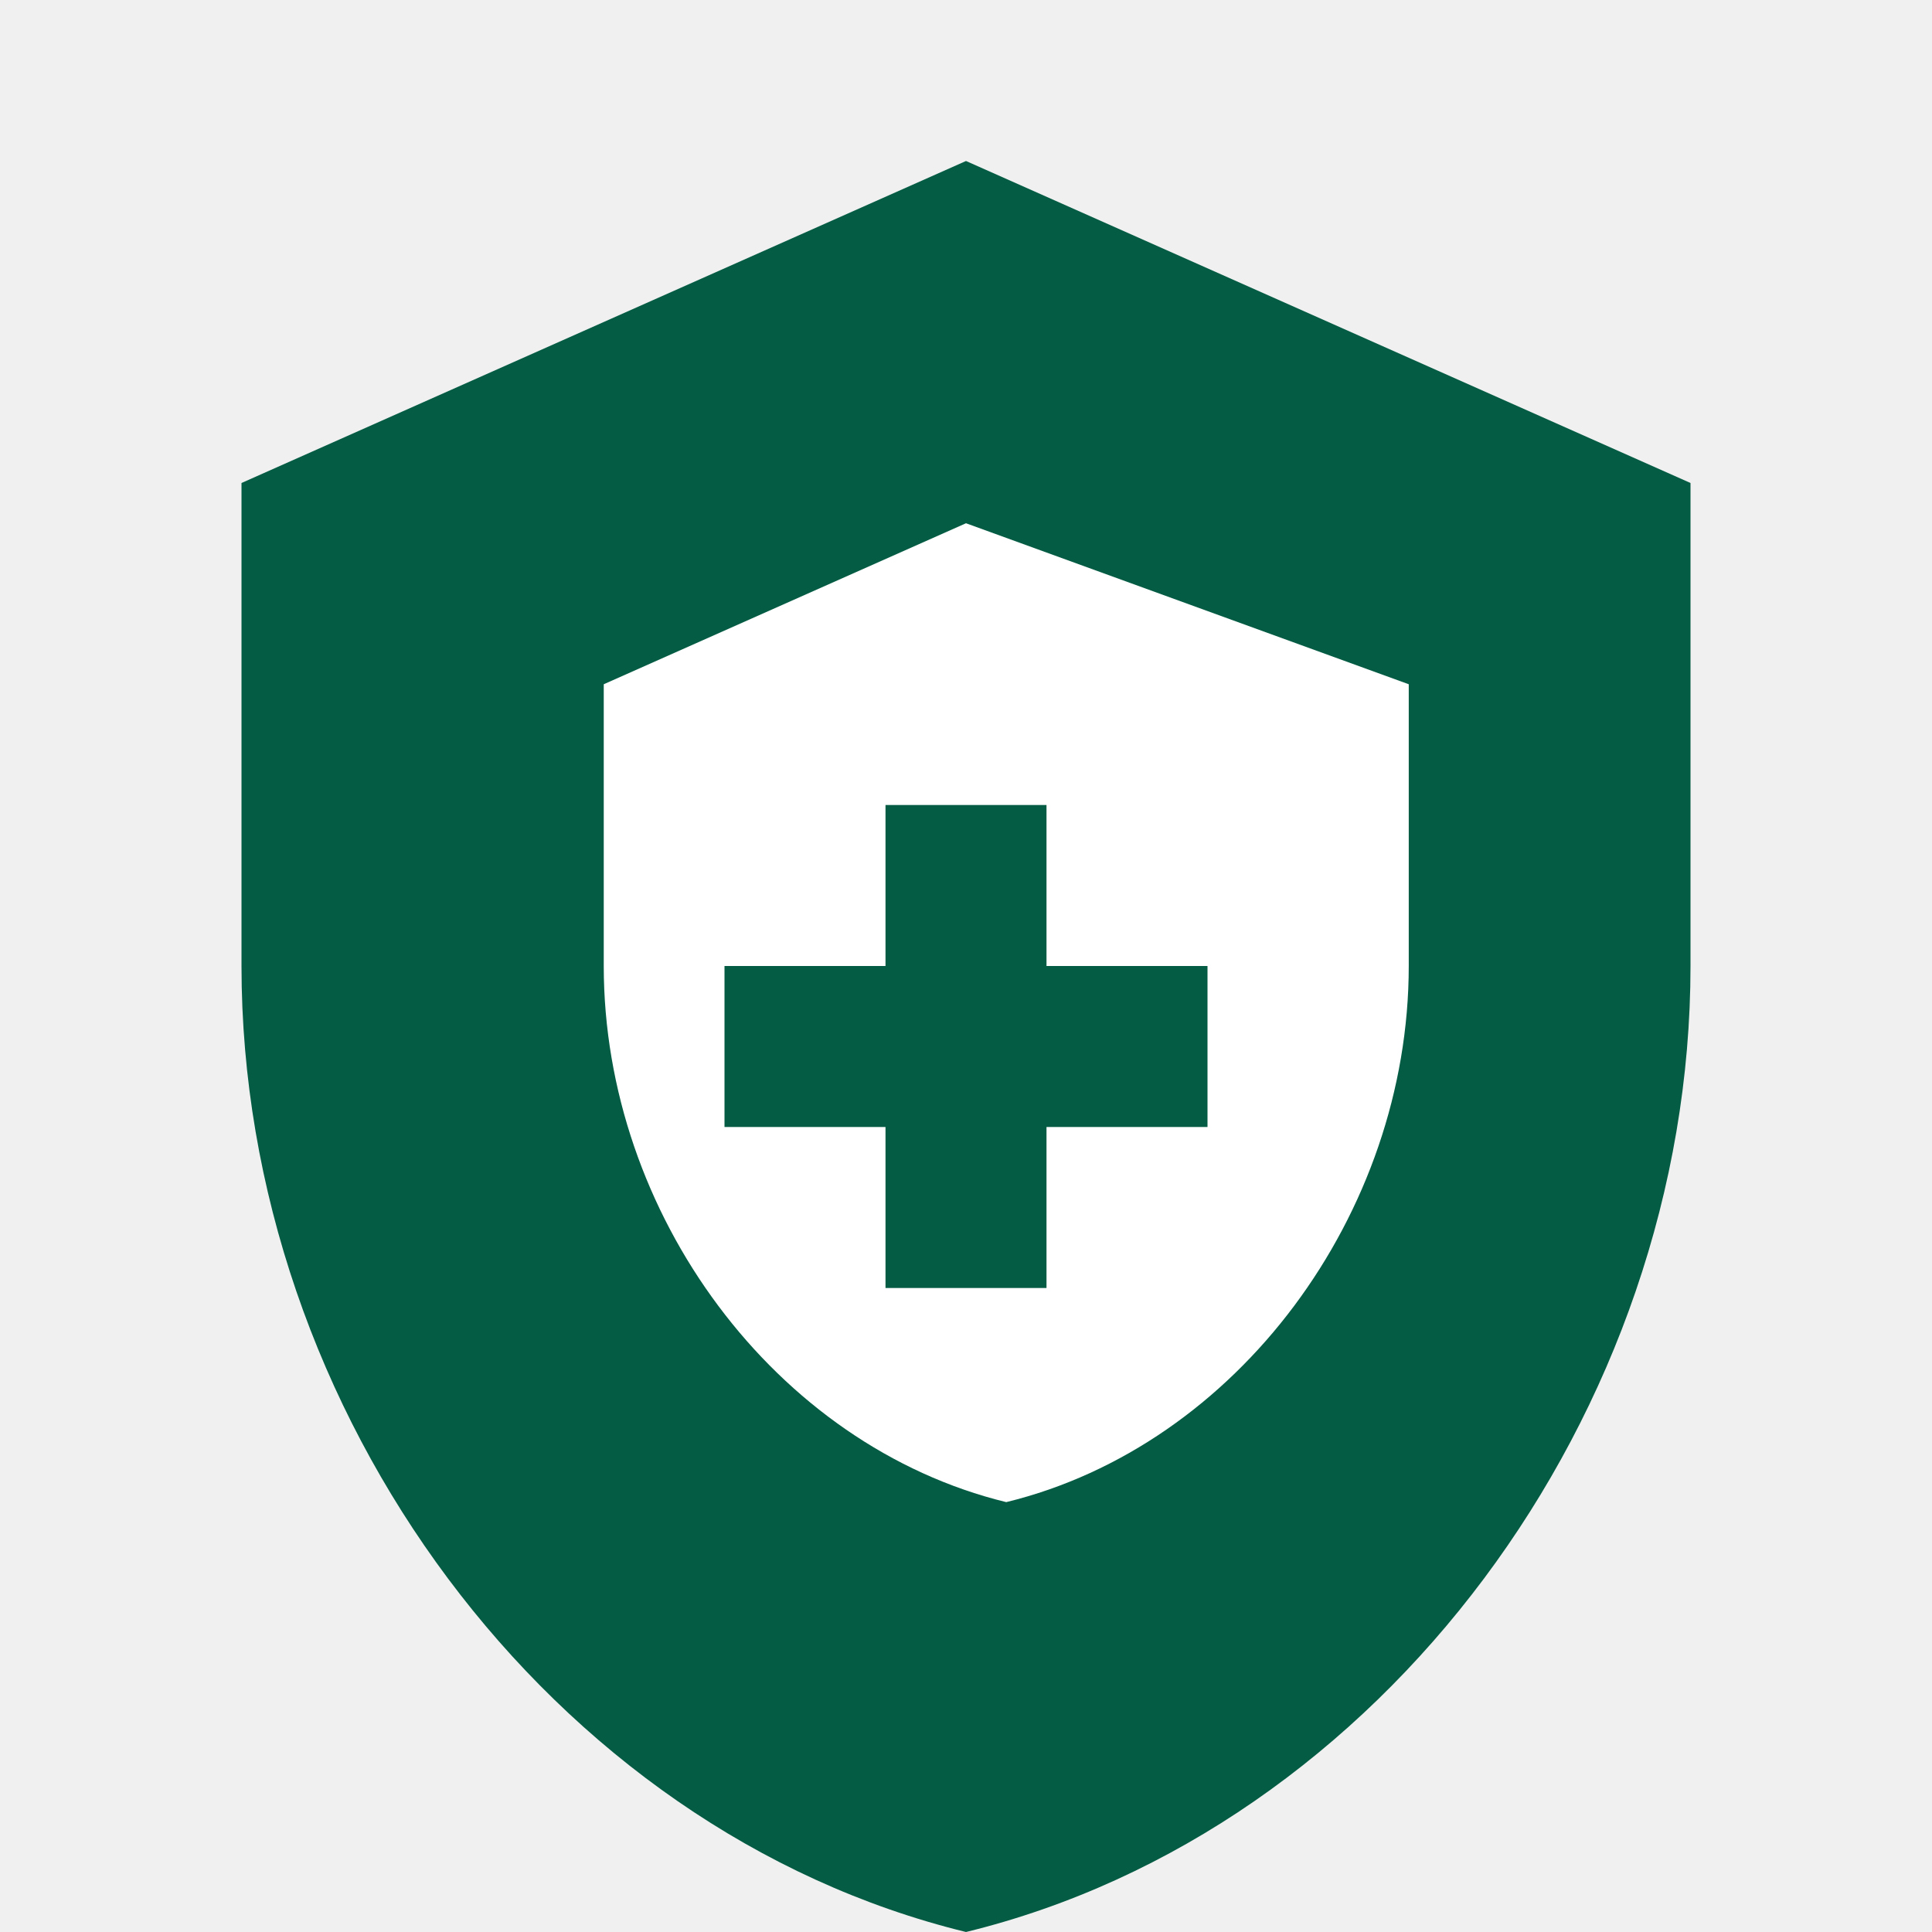
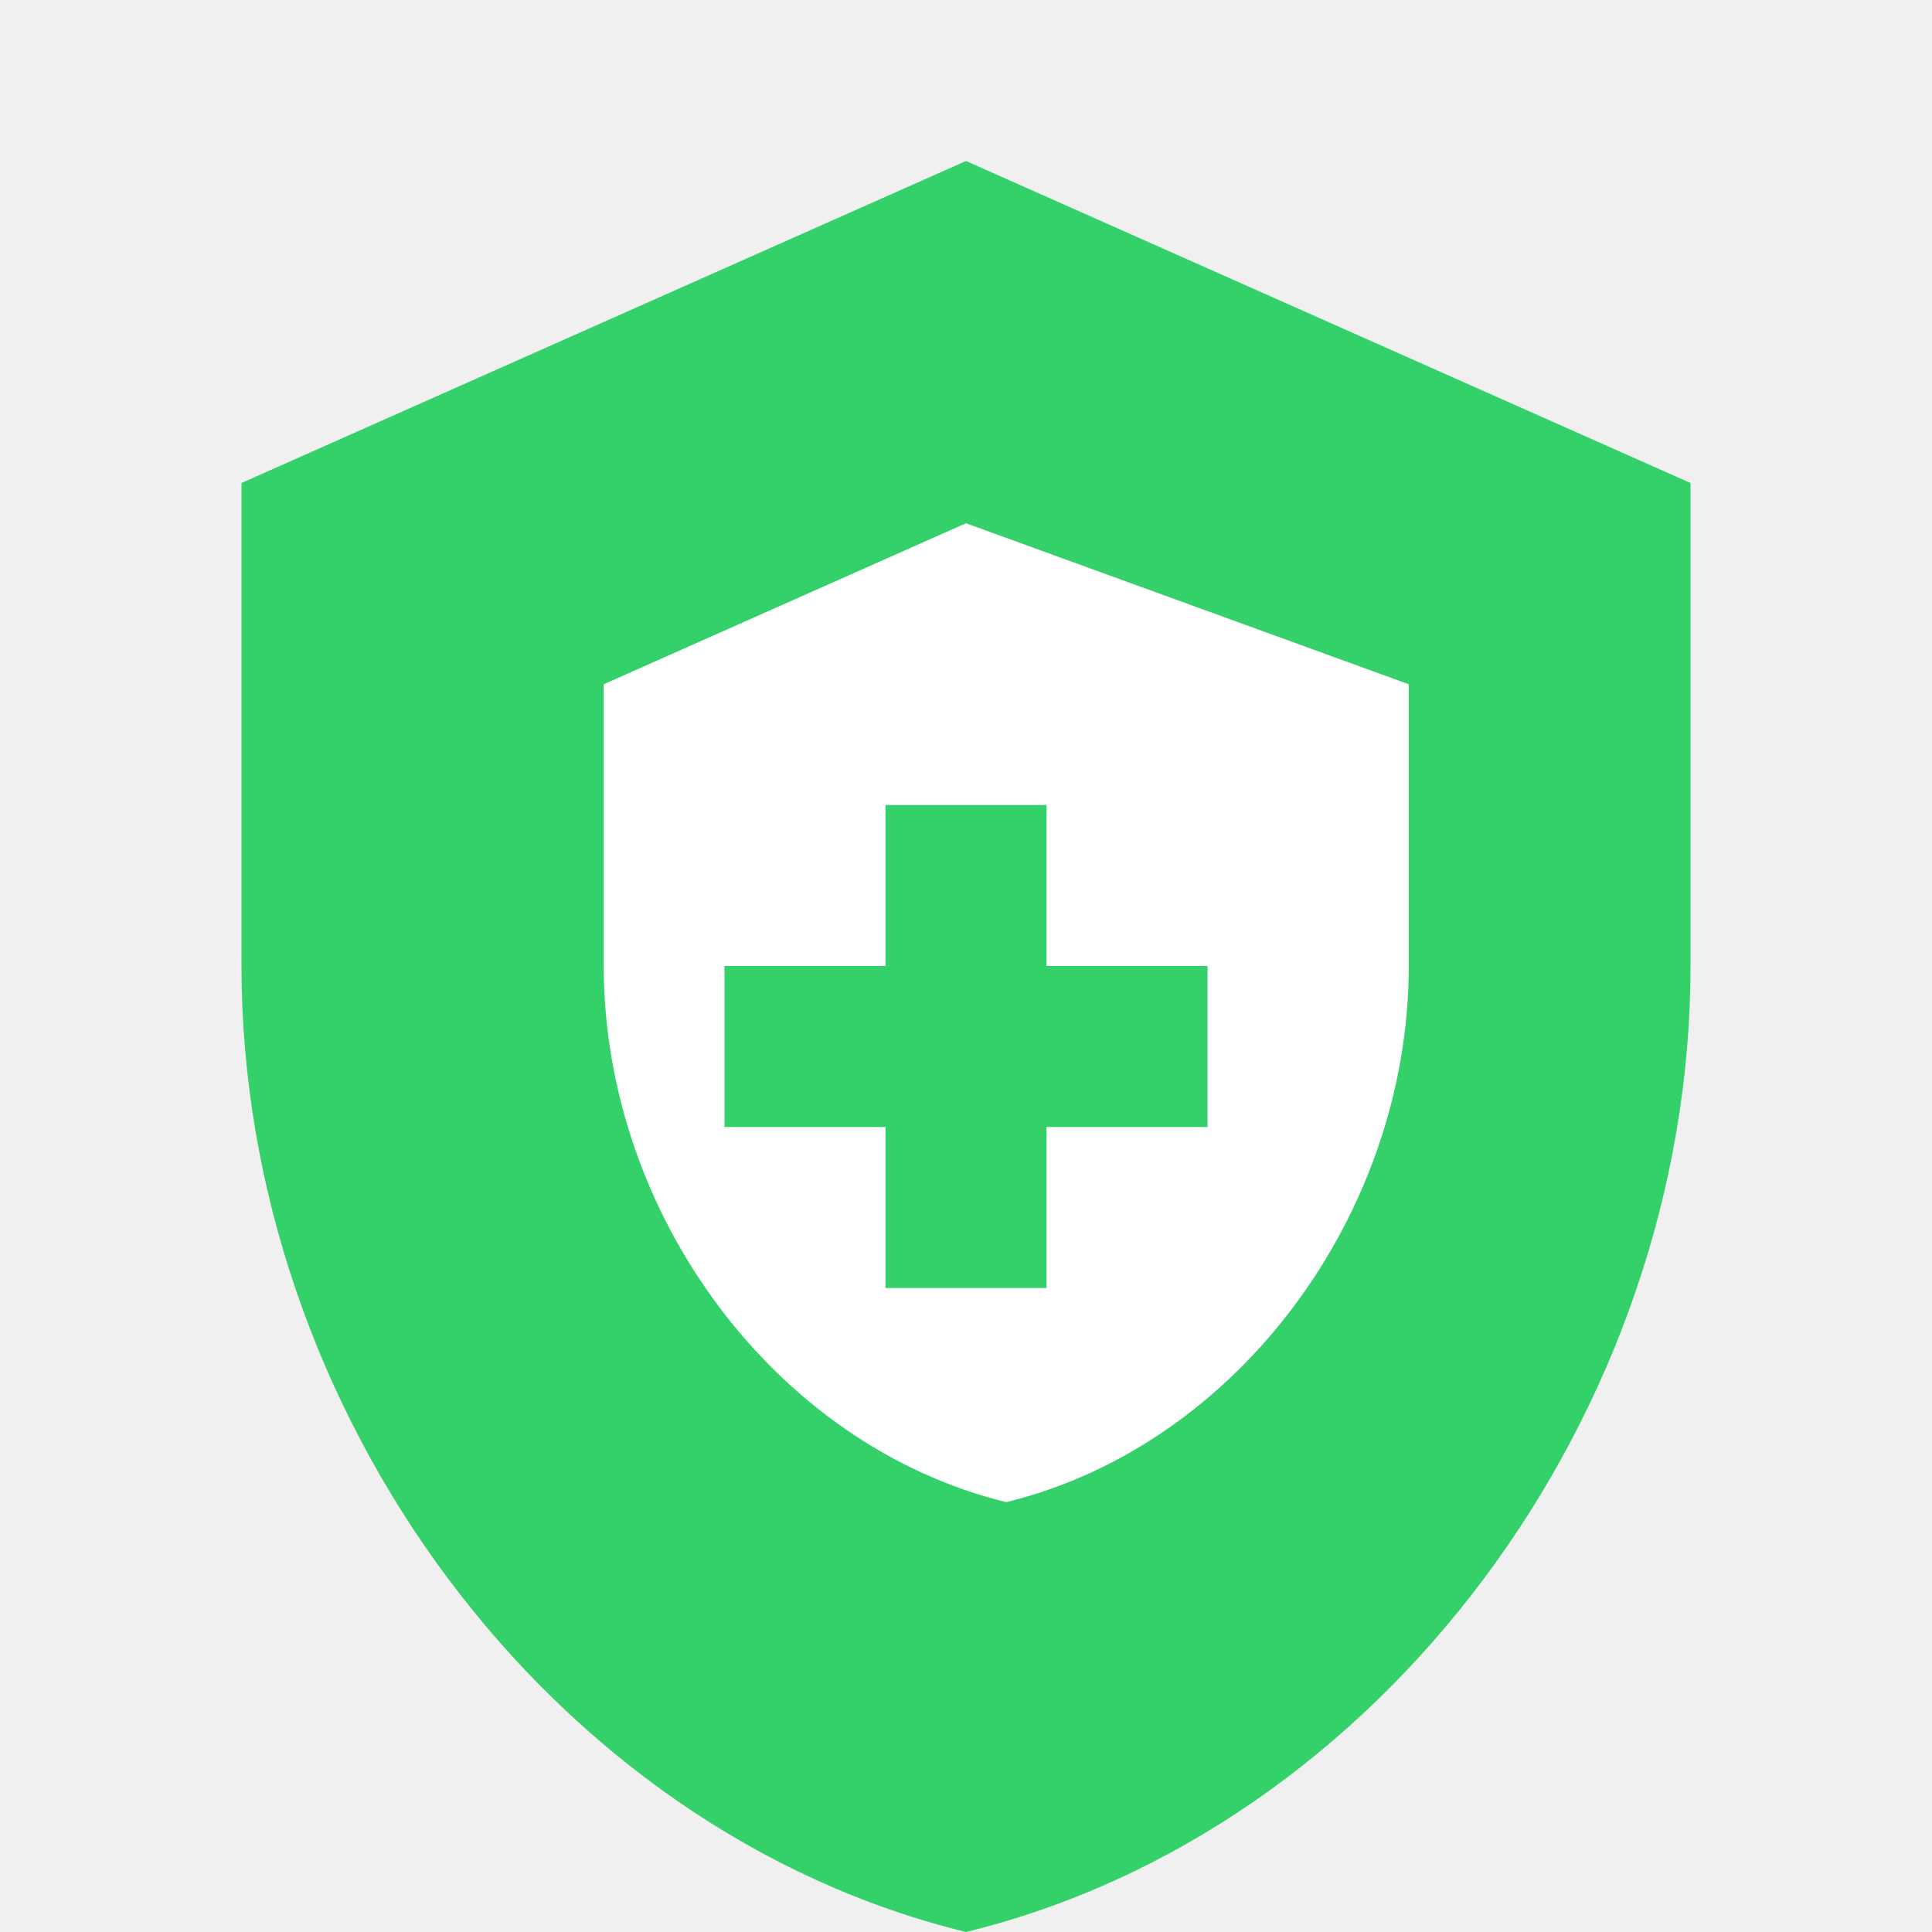
<svg xmlns="http://www.w3.org/2000/svg" width="24" height="24" viewBox="0 0 24 24" fill="none">
-   <path d="M12 2L3 6v6c0 5.55 3.84 10.74 9 12 5.16-1.26 9-6.45 9-12V6l-9-4z" fill="#035C43" />
+   <path d="M12 2L3 6v6c0 5.55 3.84 10.74 9 12 5.16-1.26 9-6.45 9-12V6l-9-4z" fill="#34D06A" />
  <path d="M12 6.5l-4.5 2v3.5c0 3.08 2.13 5.96 5 6.66 2.87-.7 5-3.58 5-6.66v-3.5L12 6.5z" fill="#ffffff" />
-   <path d="M11 10h2v2h2v2h-2v2h-2v-2H9v-2h2v-2z" fill="#035C43" />
+   <path d="M11 10h2v2h2v2h-2v2h-2v-2H9v-2h2v-2z" fill="#34D06A" />
</svg>
